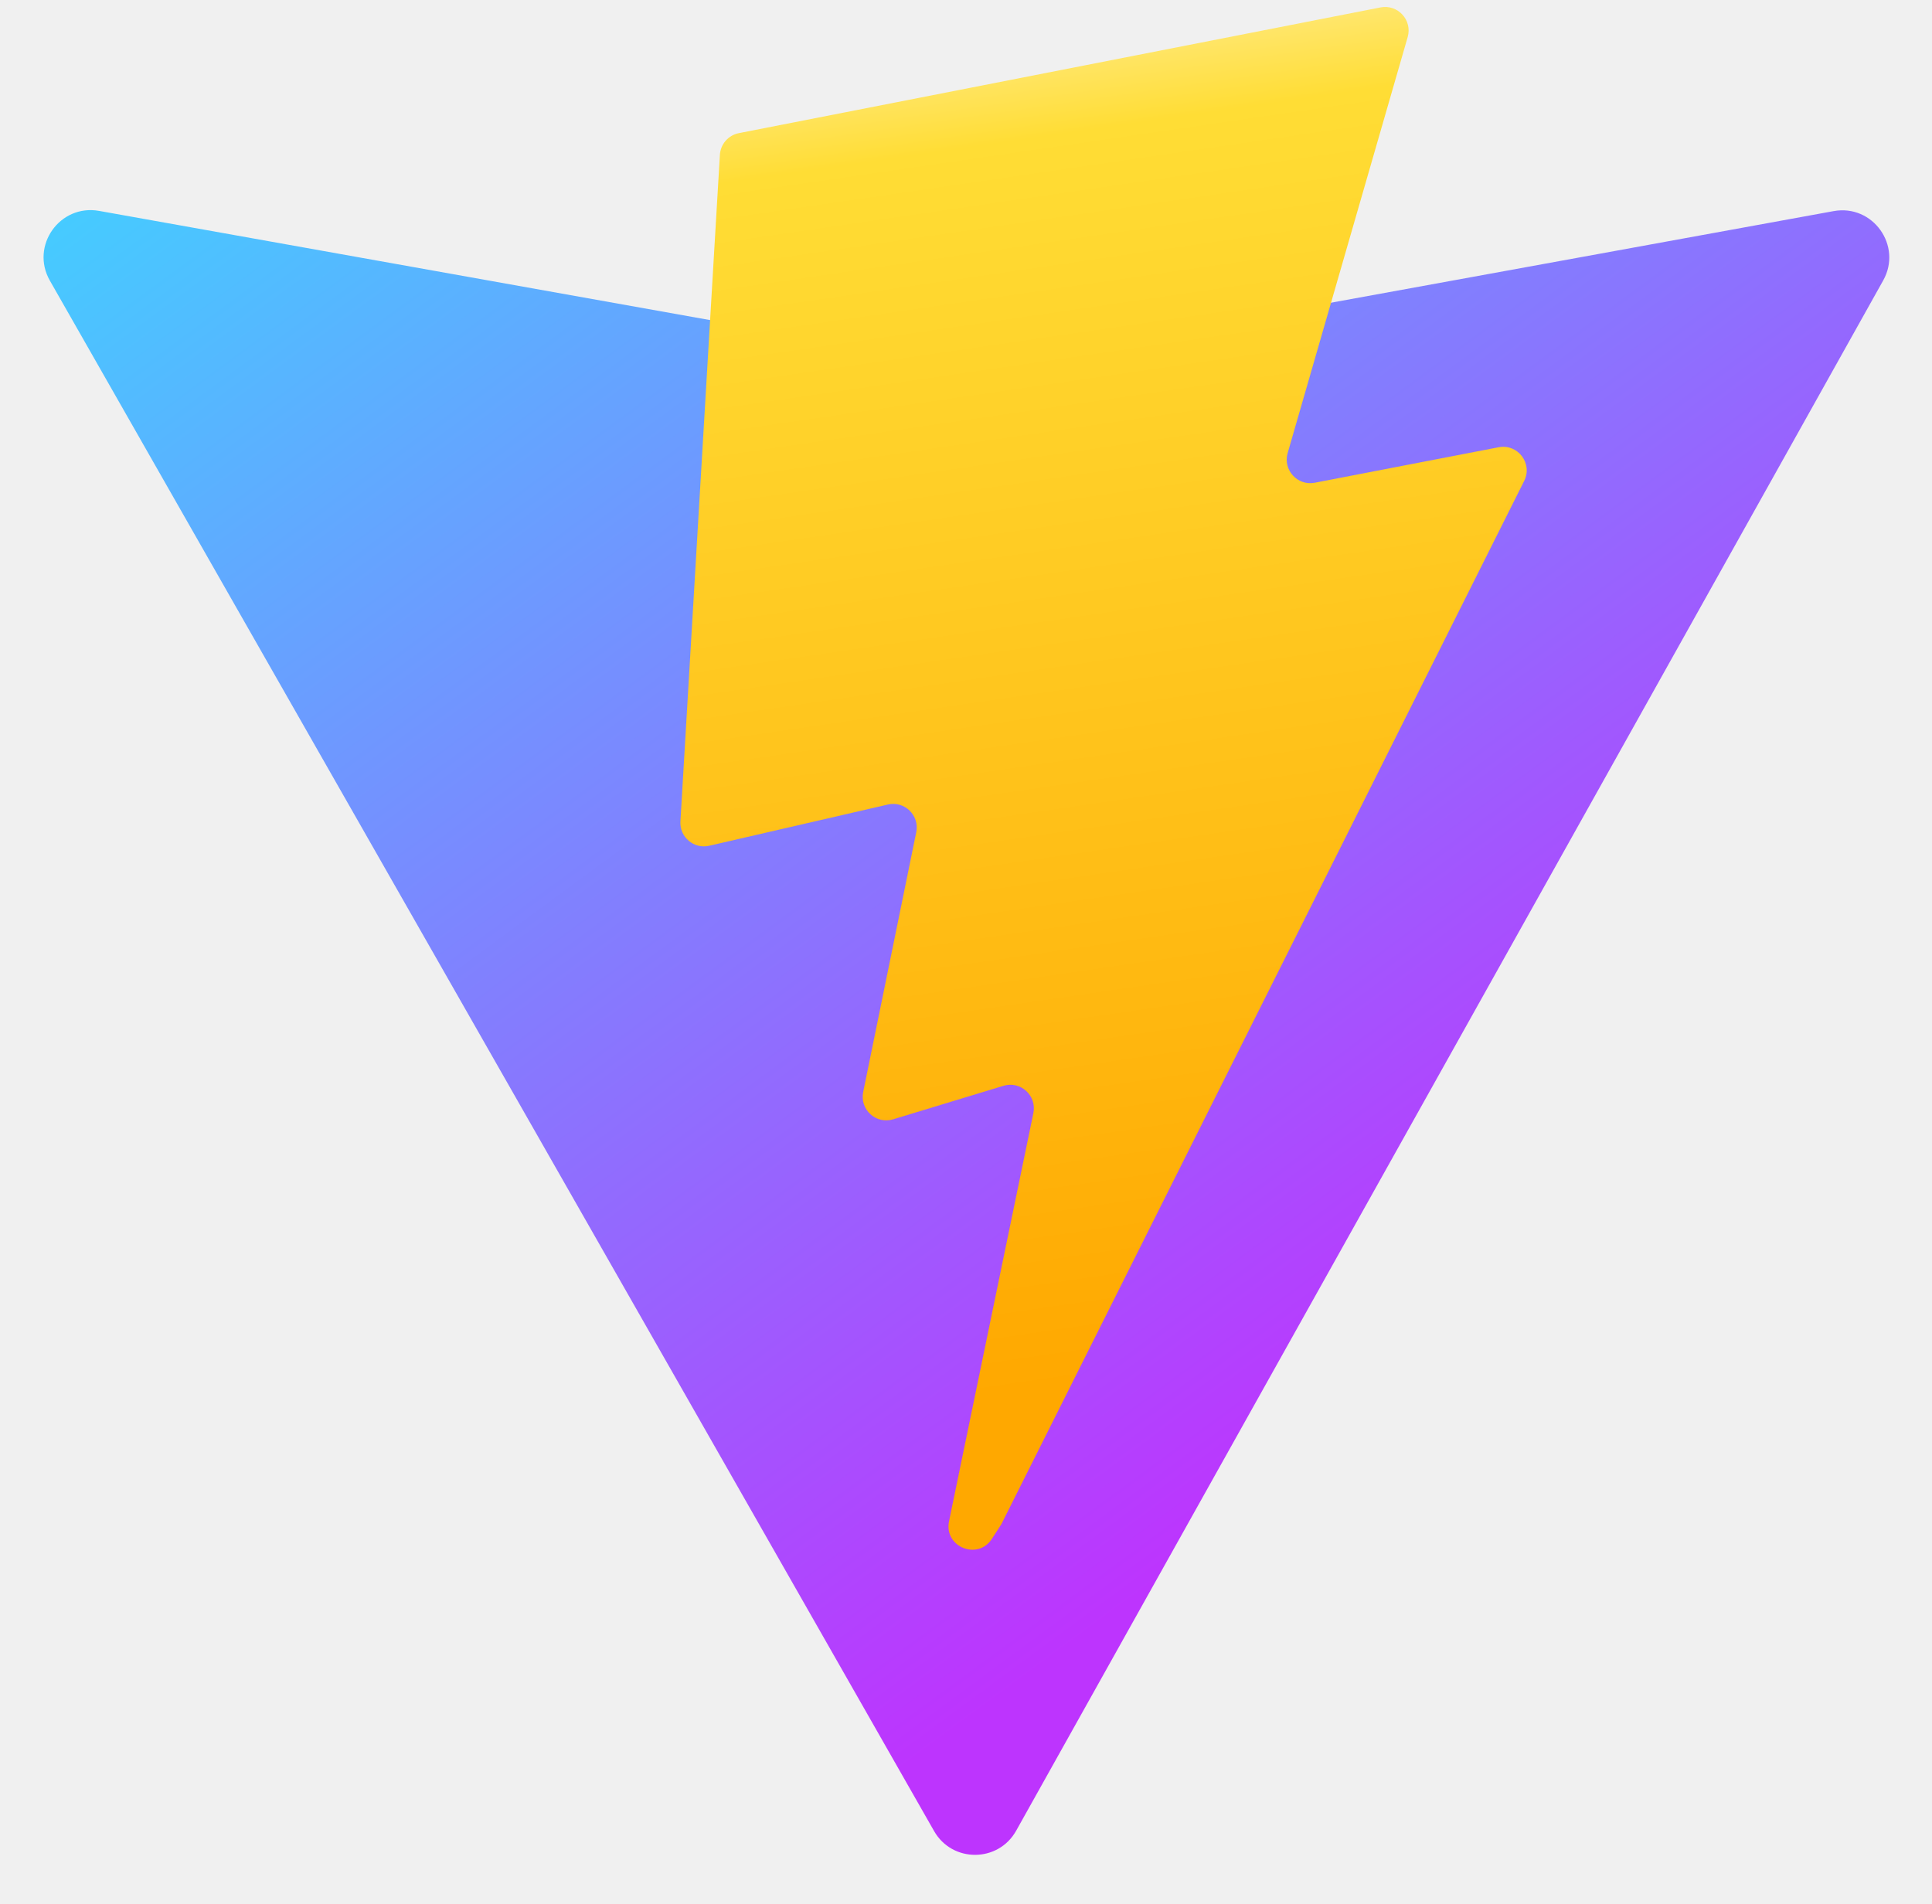
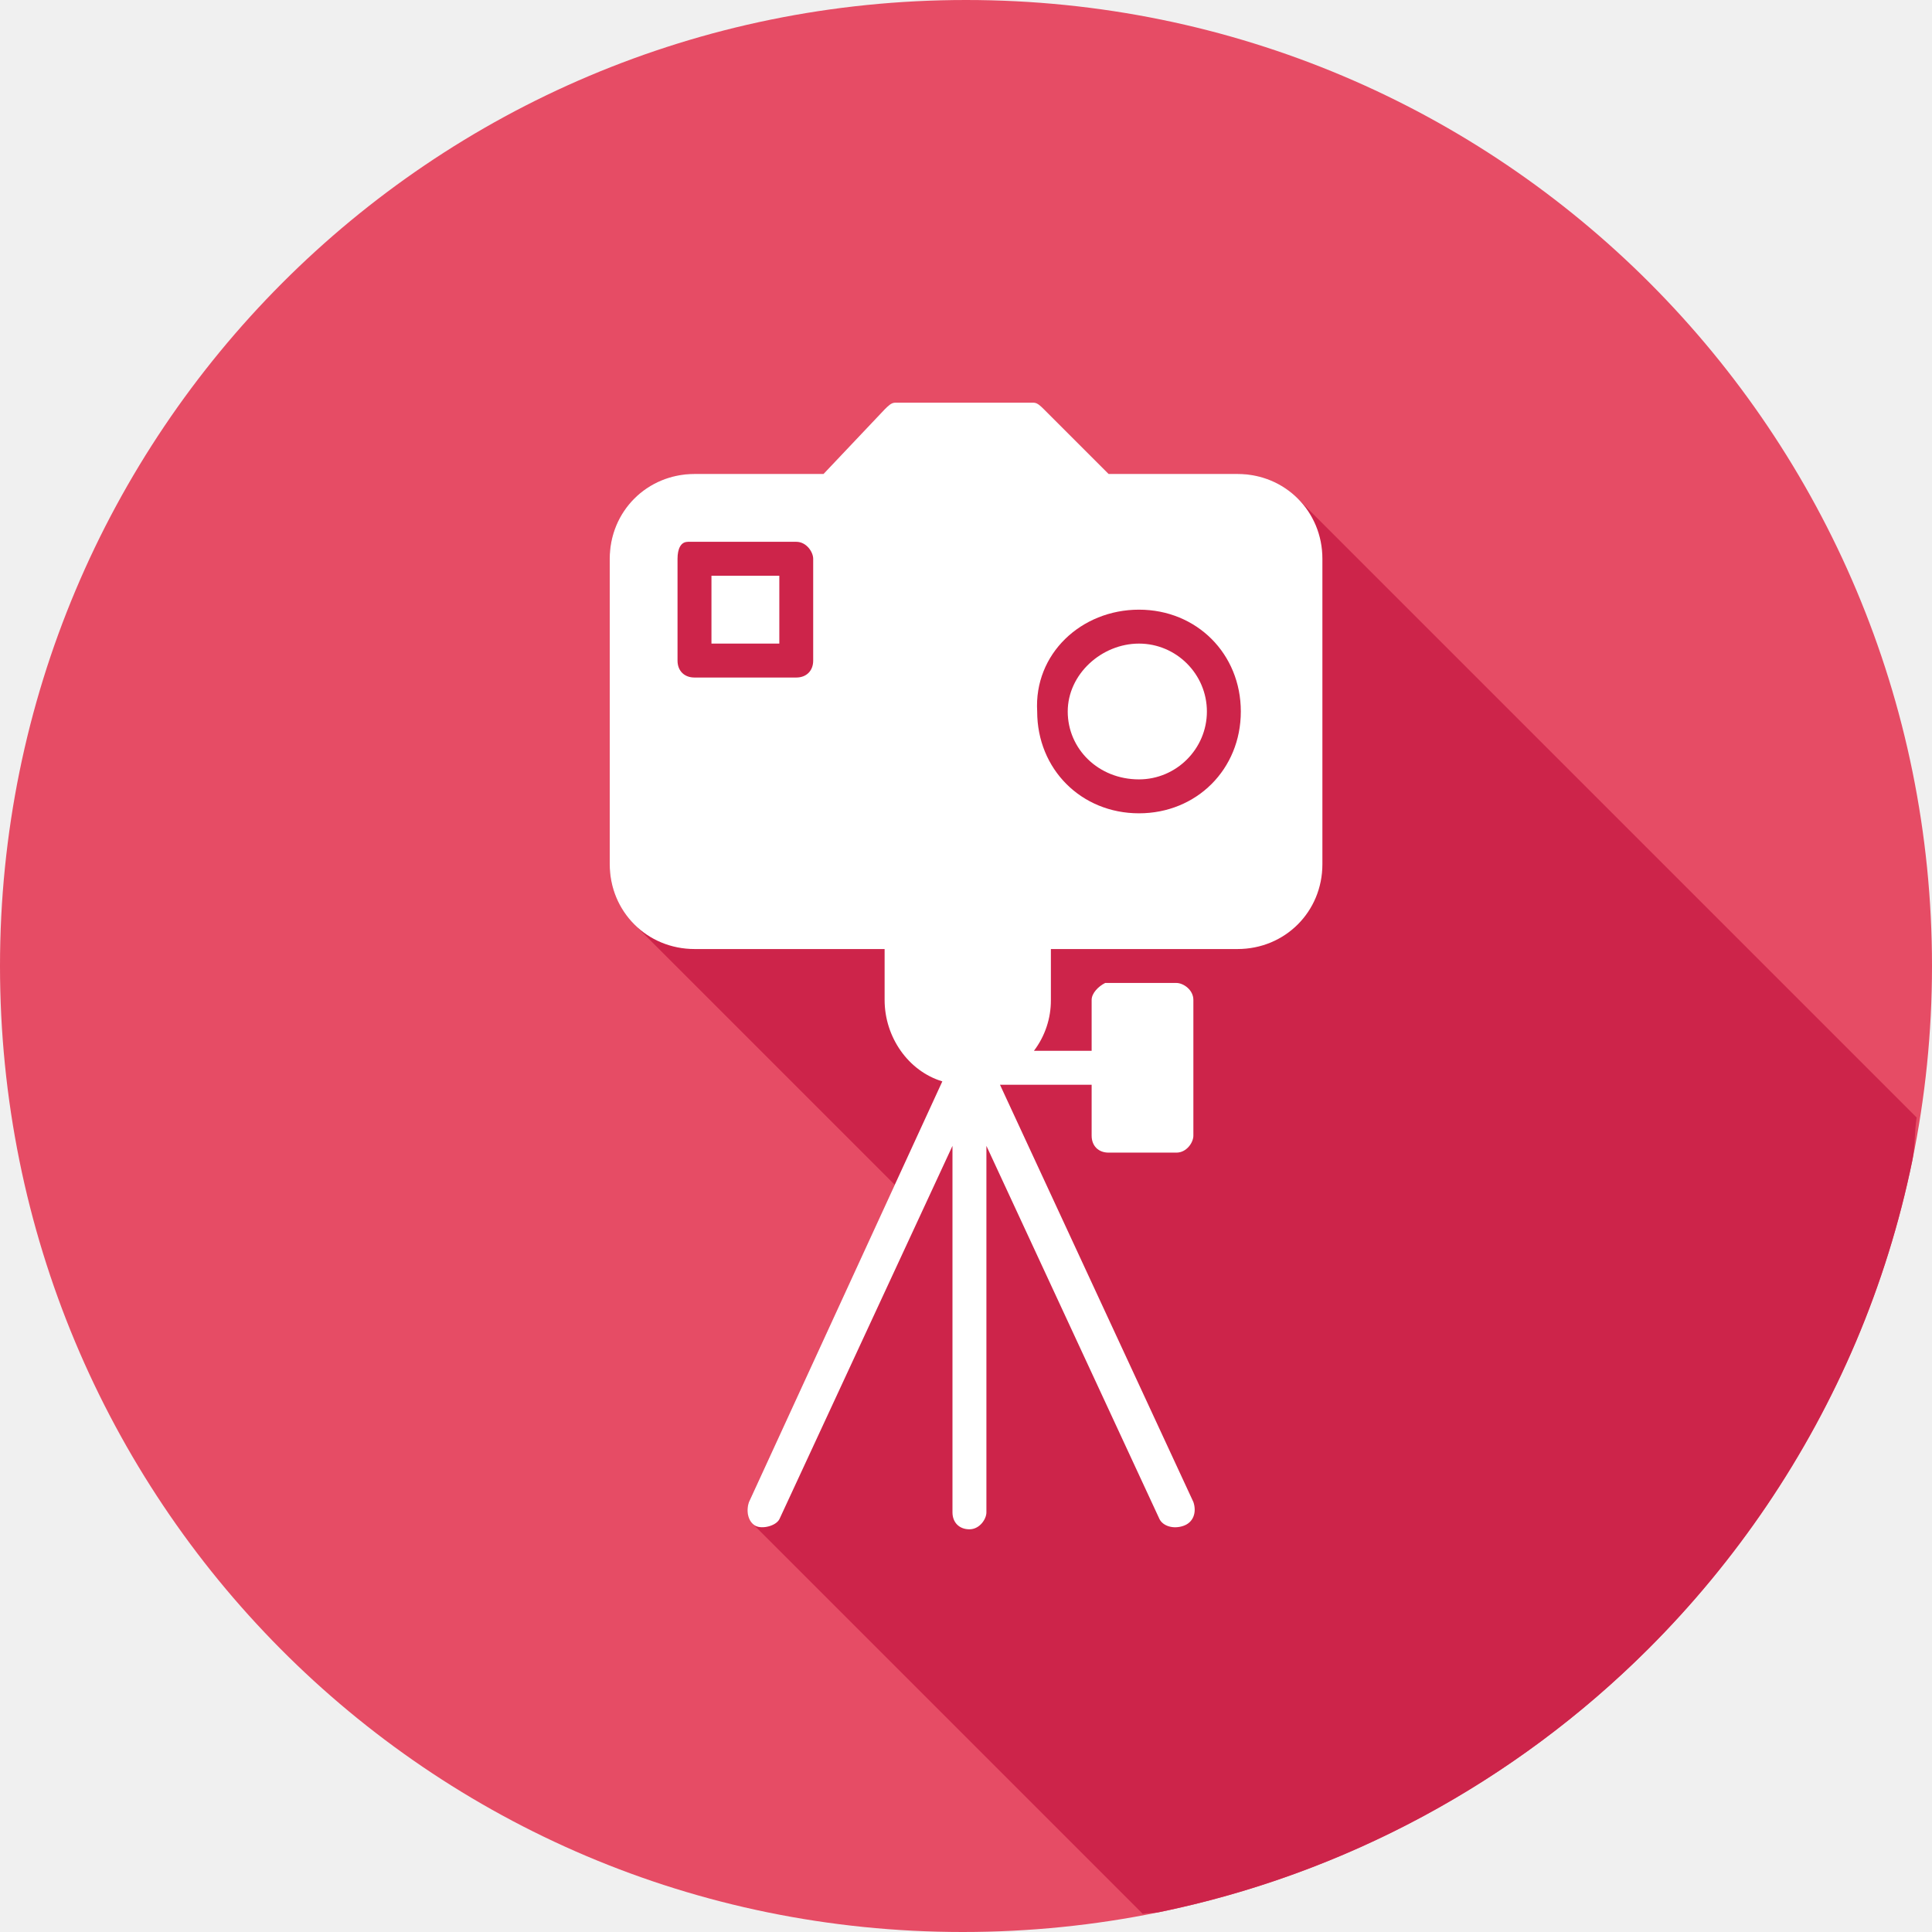
- <svg xmlns="http://www.w3.org/2000/svg" width="410" height="404" viewBox="0 0 410 404" fill="none">
-   <path d="M399.641 59.525L215.643 388.545C211.844 395.338 202.084 395.378 198.228 388.618L10.582 59.556C6.381 52.19 12.68 43.267 21.028 44.759L205.223 77.682C206.398 77.892 207.601 77.89 208.776 77.676L389.119 44.806C397.439 43.289 403.768 52.143 399.641 59.525Z" fill="url(#paint0_linear)" />
-   <path d="M292.965 1.574L156.801 28.255C154.563 28.694 152.906 30.59 152.771 32.866L144.395 174.33C144.198 177.662 147.258 180.248 150.51 179.498L188.42 170.749C191.967 169.931 195.172 173.055 194.443 176.622L183.18 231.775C182.422 235.487 185.907 238.661 189.532 237.56L212.947 230.446C216.577 229.344 220.065 232.527 219.297 236.242L201.398 322.875C200.278 328.294 207.486 331.249 210.492 326.603L212.5 323.5L323.454 102.072C325.312 98.365 322.108 94.137 318.036 94.923L279.014 102.454C275.347 103.161 272.227 99.746 273.262 96.158L298.731 7.867C299.767 4.273 296.636 0.855 292.965 1.574Z" fill="url(#paint1_linear)" />
-   <defs>
-     <linearGradient id="paint0_linear" x1="6" y1="33" x2="235" y2="344" gradientUnits="userSpaceOnUse">
-       <stop stop-color="#41D1FF" />
-       <stop offset="1" stop-color="#BD34FE" />
-     </linearGradient>
-     <linearGradient id="paint1_linear" x1="194.651" y1="8.818" x2="236.076" y2="292.989" gradientUnits="userSpaceOnUse">
-       <stop stop-color="#FFEA83" />
-       <stop offset="0.083" stop-color="#FFDD35" />
-       <stop offset="1" stop-color="#FFA800" />
-     </linearGradient>
-   </defs>
+ <svg xmlns="http://www.w3.org/2000/svg" width="32" height="32" version="1" id="camera">
+   <path fill="#e64c65" fill-rule="evenodd" d="M32 16c0 8.824-7.176 16-16.053 16S0 24.824 0 16 7.123 0 16 0c8.877 0 16 7.176 16 16z" clip-rule="evenodd" />
+   <path fill="#cd244a" d="M18.926 31.7c.084-.017.176-.01.26-.026a16.04 16.04 0 0 0 8.117-4.365 16.1 16.1 0 0 0 3.437-5.086c.406-.957.72-1.962.934-3.002.047-.23.035-.478.072-.711L21.494 8.258a1.402 1.402 0 0 0-.998-.408h-2.135l-1.068-1.067c-.056-.056-.112-.113-.168-.113H14.82c-.056 0-.113.057-.17.113L13.64 7.85h-2.135c-.787 0-1.406.619-1.406 1.406v5.058c0 .394.155.744.408.997l4.314 4.314-2.418 5.256a.386.386 0 0 0-.006.223c.005.019.016.03.024.046.013.03.022.065.043.086l6.463 6.463z" />
+   <path fill="#fff" d="M14.82 6.67c-.057 0-.113.056-.169.112L13.64 7.85h-2.135c-.787 0-1.406.618-1.406 1.405v5.059c0 .787.619 1.405 1.406 1.405h3.147v.843c0 .618.394 1.18.956 1.349l-3.204 6.97c-.056.168 0 .337.112.393.113.056.337 0 .394-.113l2.866-6.182v6.07c0 .169.113.281.281.281.169 0 .281-.169.281-.28v-6.071l2.867 6.182c.056.113.225.17.393.113.169-.056.225-.225.169-.394l-3.204-6.913h1.518v.843c0 .169.112.281.28.281h1.125c.168 0 .28-.168.28-.28v-2.249c0-.169-.168-.281-.28-.281h-1.181c-.112.056-.224.169-.224.281v.843h-.956a1.38 1.38 0 0 0 .281-.843v-.843h3.091c.787 0 1.406-.618 1.406-1.405V9.255c0-.787-.619-1.405-1.406-1.405h-2.135l-1.068-1.068c-.056-.056-.113-.112-.169-.112H14.82zM11.39 8.974s.056 0 0 0h1.799c.168 0 .28.169.28.281v1.687c0 .168-.112.28-.28.28h-1.686c-.17 0-.281-.112-.281-.28V9.255c0-.168.056-.28.168-.28zm.394.562v1.124h1.124V9.536h-1.124zm7.081.562c.956 0 1.687.731 1.687 1.687 0 .955-.731 1.686-1.687 1.686-.955 0-1.686-.73-1.686-1.686-.056-.956.731-1.687 1.686-1.687zm0 .562c-.618 0-1.18.506-1.18 1.125 0 .618.506 1.124 1.18 1.124.619 0 1.125-.506 1.125-1.124 0-.619-.506-1.125-1.125-1.125z" />
</svg>
